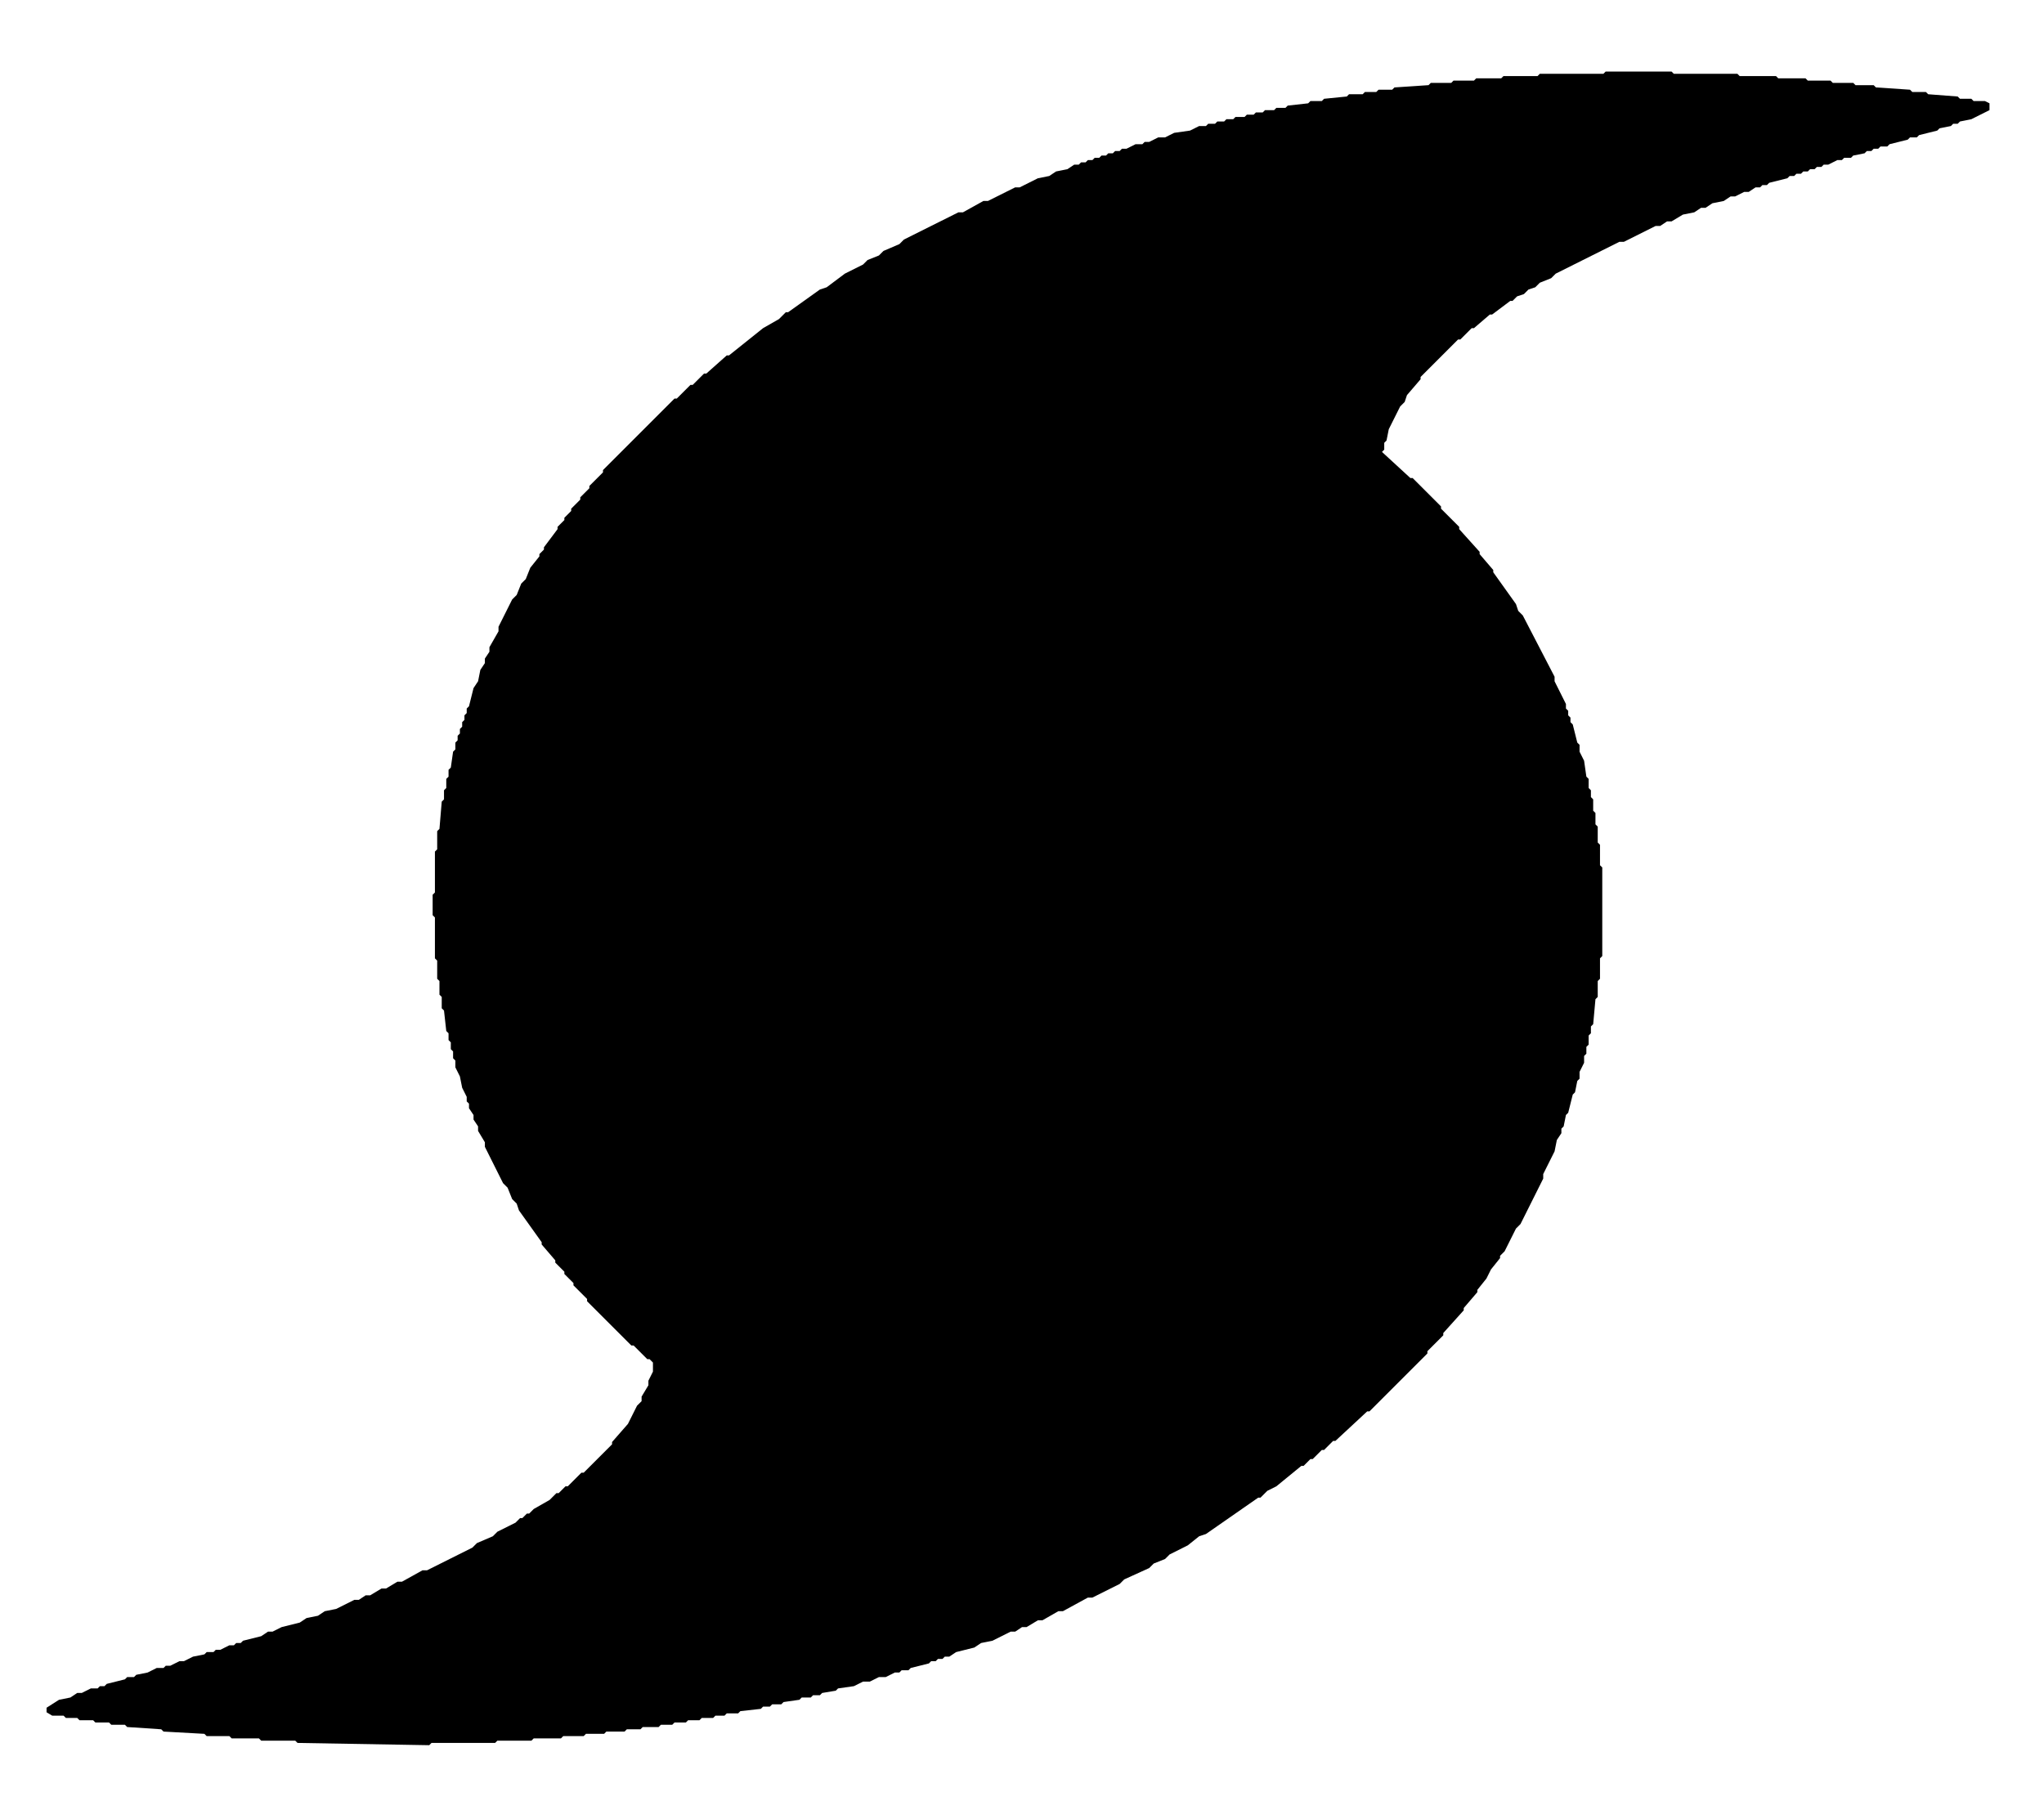
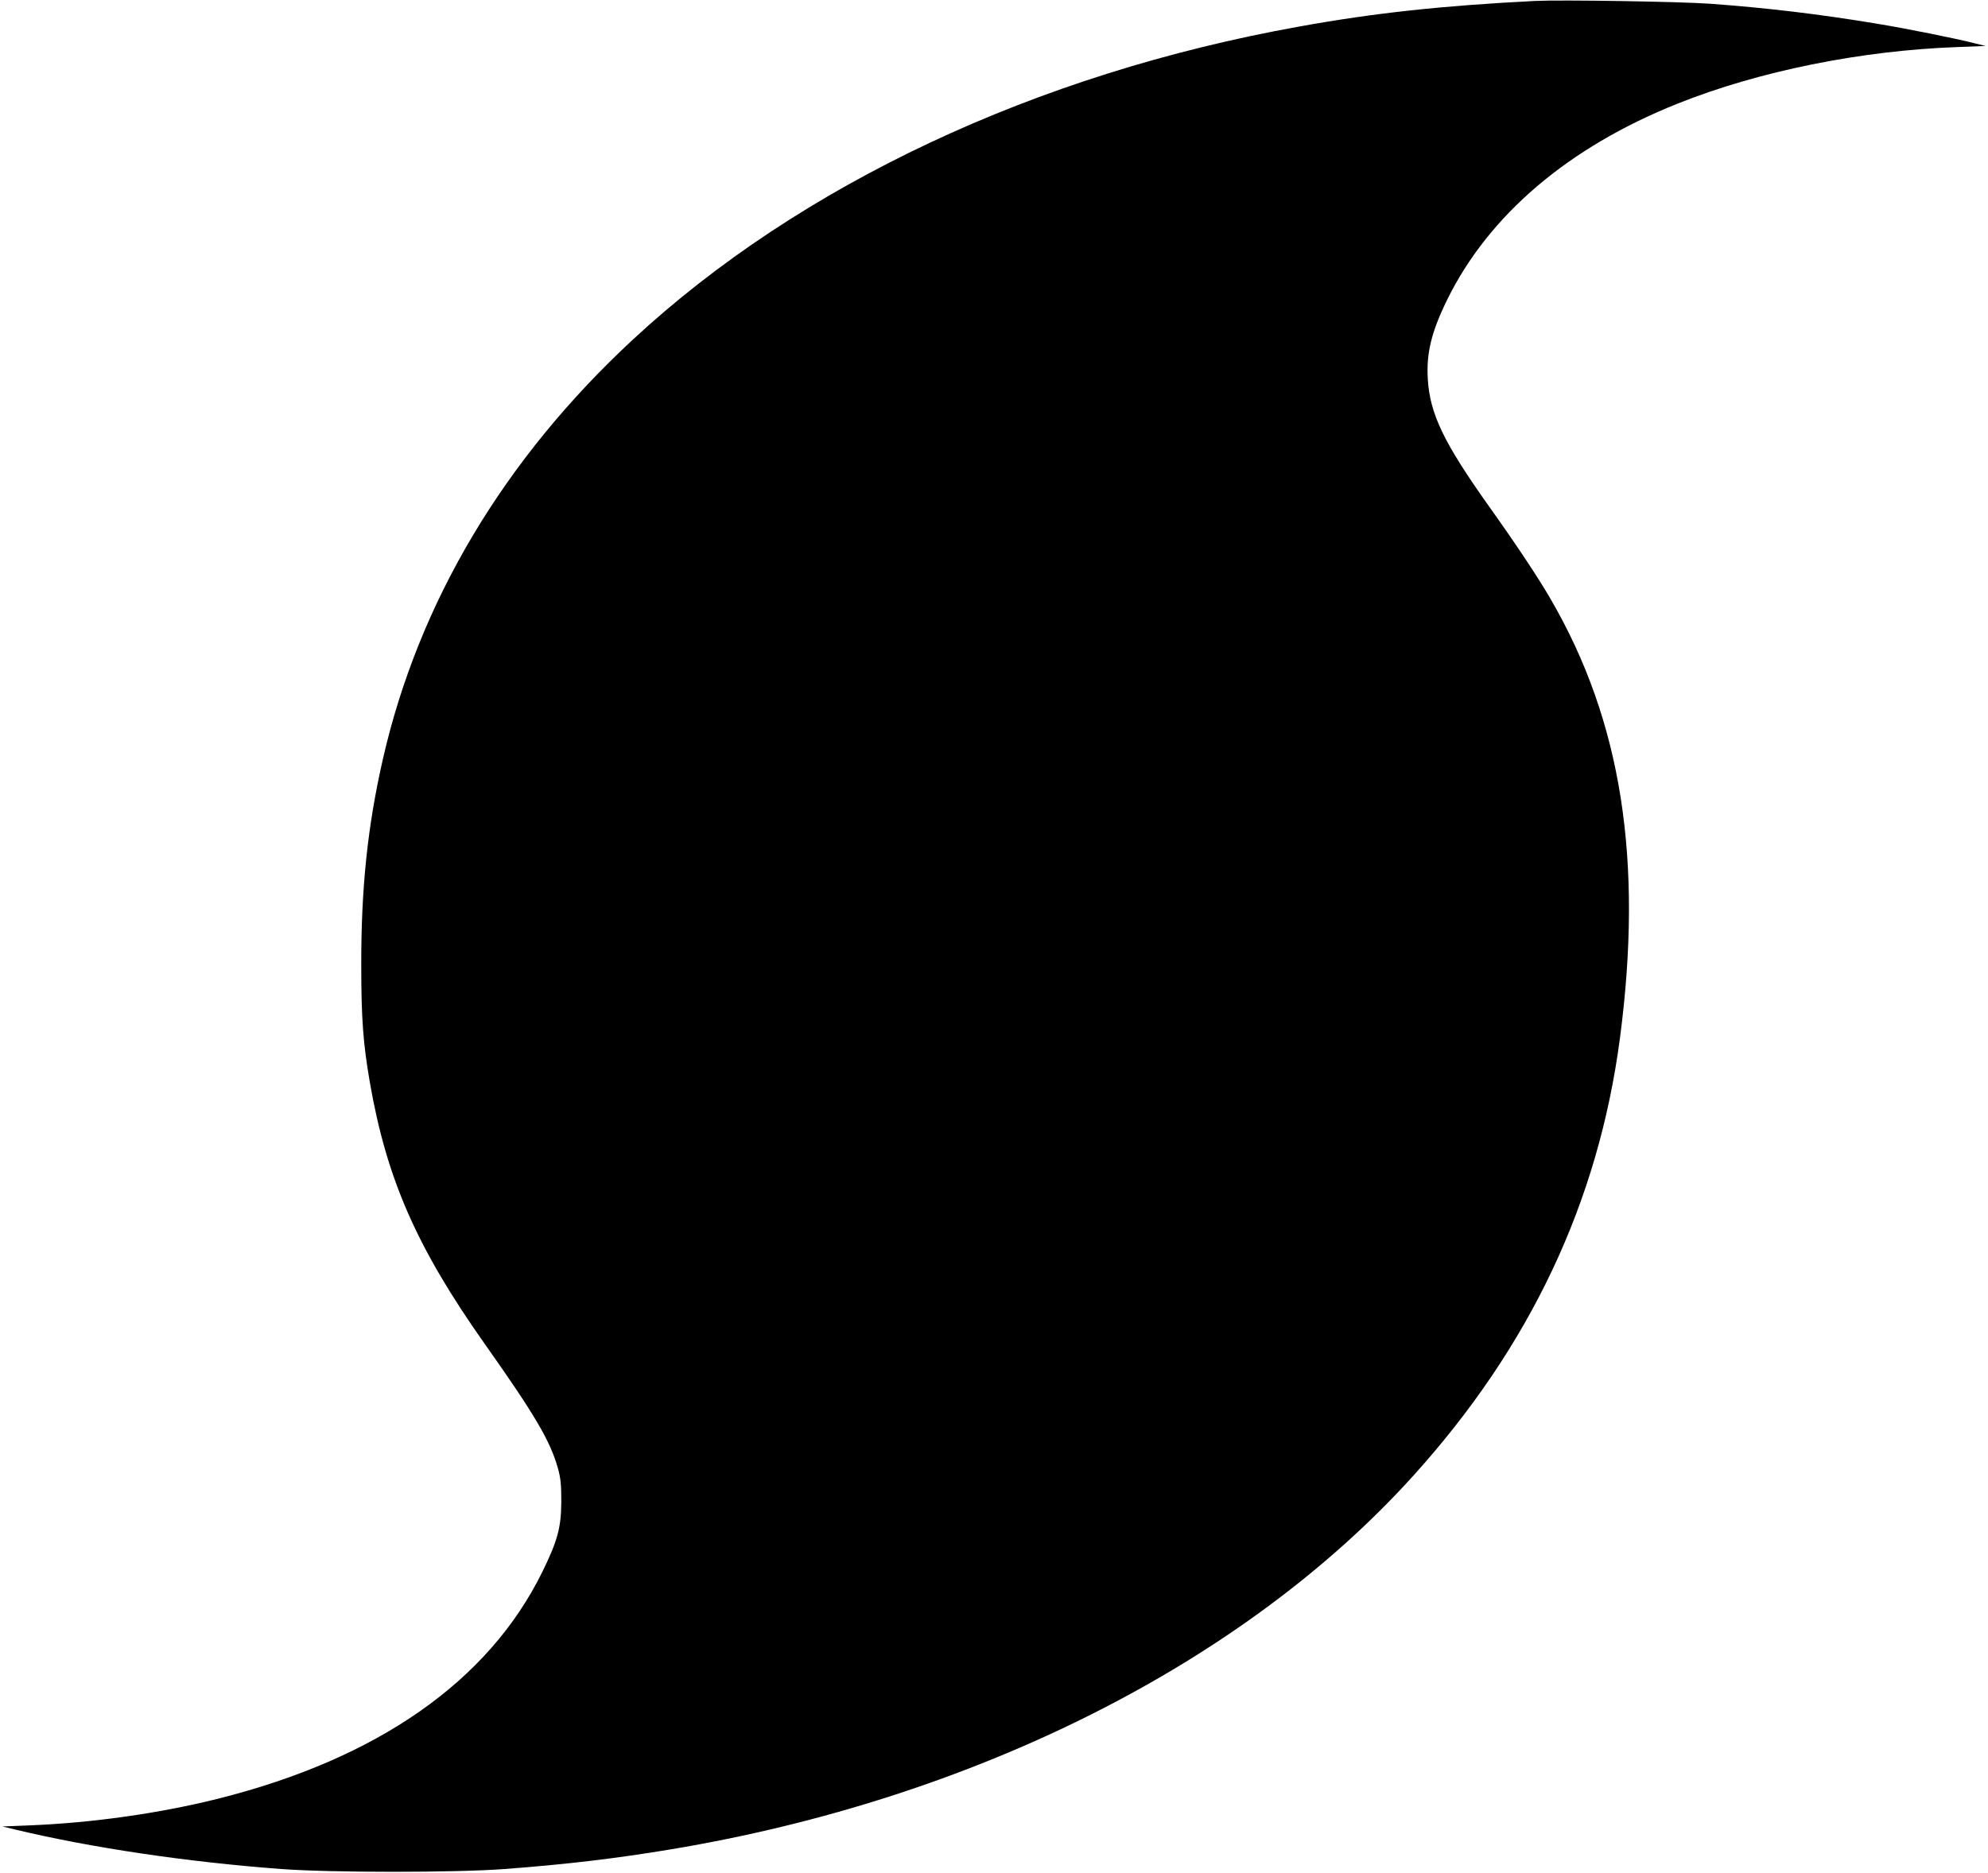
- <svg xmlns="http://www.w3.org/2000/svg" viewBox="0 0 900 801" width="900" height="801" aria-labelledby="title">
-   <path d="M 189.00 768.50 L 131.00 767.50 L 130.00 766.50 L 115.00 766.50 L 114.00 765.50 L 102.00 765.50 L 101.00 764.50 L 91.00 764.50 L 90.00 763.50 L 72.00 762.50 L 71.00 761.50 L 56.00 760.50 L 55.00 759.50 L 49.00 759.50 L 48.00 758.50 L 42.00 758.50 L 41.00 757.50 L 35.00 757.50 L 34.00 756.50 L 29.00 756.50 L 28.00 755.50 L 23.00 755.50 L 20.50 754.00 L 20.50 752.00 L 26.00 748.50 L 31.00 747.50 L 34.00 745.50 L 36.00 745.50 L 40.00 743.50 L 43.00 743.50 L 44.00 742.50 L 46.00 742.50 L 47.00 741.50 L 55.00 739.50 L 56.00 738.50 L 59.00 738.50 L 60.00 737.50 L 65.00 736.50 L 69.00 734.50 L 72.00 734.50 L 73.00 733.50 L 75.00 733.50 L 79.00 731.50 L 81.00 731.50 L 85.00 729.50 L 90.00 728.50 L 91.00 727.50 L 94.00 727.50 L 95.00 726.50 L 97.00 726.50 L 101.00 724.50 L 103.00 724.50 L 104.00 723.50 L 106.00 723.50 L 107.00 722.50 L 115.00 720.50 L 118.00 718.50 L 120.00 718.50 L 124.00 716.50 L 132.00 714.50 L 135.00 712.50 L 140.00 711.50 L 143.00 709.50 L 148.00 708.50 L 156.00 704.50 L 158.00 704.50 L 161.00 702.50 L 163.00 702.50 L 168.00 699.50 L 170.00 699.50 L 175.00 696.50 L 177.00 696.50 L 186.00 691.50 L 188.00 691.50 L 208.00 681.50 L 210.00 679.50 L 217.00 676.50 L 219.00 674.50 L 227.00 670.50 L 229.00 668.50 L 230.00 668.50 L 232.00 666.50 L 233.00 666.50 L 235.00 664.50 L 242.00 660.50 L 245.00 657.50 L 246.00 657.50 L 249.00 654.50 L 250.00 654.50 L 256.00 648.50 L 257.00 648.50 L 269.50 636.00 L 269.50 635.00 L 276.50 627.00 L 280.50 619.00 L 282.50 617.00 L 282.50 615.00 L 285.50 610.00 L 285.50 608.00 L 287.50 604.00 L 287.50 600.00 L 286.00 598.50 L 285.00 598.50 L 279.00 592.50 L 278.00 592.50 L 258.50 573.00 L 258.50 572.00 L 252.50 566.00 L 252.50 565.00 L 248.50 561.00 L 248.50 560.00 L 244.50 556.00 L 244.50 555.00 L 238.50 548.00 L 238.50 547.00 L 228.50 533.00 L 227.50 530.00 L 225.50 528.00 L 223.50 523.00 L 221.50 521.00 L 213.50 505.00 L 213.50 503.00 L 210.50 498.00 L 210.50 496.00 L 208.50 493.00 L 208.50 491.00 L 206.50 488.00 L 206.50 486.00 L 205.50 485.00 L 205.50 483.00 L 203.50 479.00 L 202.50 474.00 L 200.50 470.00 L 200.50 467.00 L 199.50 466.00 L 199.50 463.00 L 198.50 462.00 L 198.50 459.00 L 197.50 458.00 L 197.50 455.00 L 196.50 454.00 L 195.50 445.00 L 194.50 444.00 L 194.50 439.00 L 193.50 438.00 L 193.50 432.00 L 192.50 431.00 L 192.50 423.00 L 191.50 422.00 L 191.50 404.00 L 190.50 403.00 L 190.50 394.00 L 191.50 393.00 L 191.50 375.00 L 192.50 374.00 L 192.50 366.00 L 193.50 365.00 L 194.50 353.00 L 195.50 352.00 L 195.50 348.00 L 196.50 347.00 L 196.50 343.00 L 197.50 342.00 L 197.50 339.00 L 198.50 338.00 L 199.50 331.00 L 200.50 330.00 L 200.50 327.00 L 201.50 326.00 L 201.50 324.00 L 202.50 323.00 L 202.50 321.00 L 203.50 320.00 L 203.50 318.00 L 204.50 317.00 L 204.50 315.00 L 205.50 314.00 L 205.50 312.00 L 206.50 311.00 L 208.50 303.00 L 210.50 300.00 L 211.50 295.00 L 213.50 292.00 L 213.50 290.00 L 215.50 287.00 L 215.50 285.00 L 219.50 278.00 L 219.50 276.00 L 225.50 264.00 L 227.50 262.00 L 229.50 257.00 L 231.50 255.00 L 233.50 250.00 L 237.50 245.00 L 237.50 244.00 L 239.50 242.00 L 239.50 241.00 L 245.50 233.00 L 245.50 232.00 L 248.50 229.00 L 248.50 228.00 L 251.50 225.00 L 251.50 224.00 L 255.50 220.00 L 255.50 219.00 L 259.50 215.00 L 259.50 214.00 L 265.50 208.00 L 265.50 207.00 L 297.00 175.50 L 298.00 175.50 L 304.00 169.50 L 305.00 169.50 L 310.00 164.50 L 311.00 164.50 L 320.00 156.50 L 321.00 156.50 L 336.00 144.50 L 343.00 140.50 L 346.00 137.50 L 347.00 137.50 L 361.00 127.50 L 364.00 126.50 L 372.00 120.50 L 380.00 116.50 L 382.00 114.50 L 387.00 112.50 L 389.00 110.50 L 396.00 107.50 L 398.00 105.50 L 422.00 93.50 L 424.00 93.50 L 433.00 88.50 L 435.00 88.50 L 447.00 82.50 L 449.00 82.50 L 457.00 78.50 L 462.00 77.50 L 465.00 75.50 L 470.00 74.50 L 473.00 72.50 L 475.00 72.50 L 476.00 71.50 L 478.00 71.50 L 479.00 70.50 L 481.00 70.50 L 482.00 69.50 L 484.00 69.50 L 485.00 68.50 L 487.00 68.50 L 488.00 67.50 L 490.00 67.50 L 491.00 66.50 L 493.00 66.50 L 494.00 65.50 L 496.00 65.50 L 500.00 63.50 L 503.00 63.50 L 504.00 62.50 L 506.00 62.50 L 510.00 60.50 L 513.00 60.50 L 517.00 58.50 L 524.00 57.50 L 528.00 55.50 L 531.00 55.50 L 532.00 54.50 L 535.00 54.50 L 536.00 53.50 L 539.00 53.50 L 540.00 52.50 L 543.00 52.50 L 544.00 51.50 L 548.00 51.50 L 549.00 50.50 L 552.00 50.50 L 553.00 49.50 L 556.00 49.50 L 557.00 48.50 L 561.00 48.50 L 562.00 47.50 L 566.00 47.50 L 567.00 46.50 L 576.00 45.50 L 577.00 44.50 L 582.00 44.50 L 583.00 43.50 L 593.00 42.50 L 594.00 41.50 L 600.00 41.50 L 601.00 40.50 L 606.00 40.50 L 607.00 39.50 L 613.00 39.50 L 614.00 38.50 L 629.00 37.50 L 630.00 36.50 L 639.00 36.50 L 640.00 35.50 L 649.00 35.50 L 650.00 34.50 L 661.00 34.50 L 662.00 33.50 L 677.00 33.50 L 678.00 32.50 L 706.00 32.50 L 707.00 31.50 L 736.00 31.50 L 737.00 32.50 L 765.00 32.50 L 766.00 33.50 L 782.00 33.50 L 783.00 34.50 L 795.00 34.50 L 796.00 35.50 L 806.00 35.50 L 807.00 36.50 L 816.00 36.50 L 817.00 37.50 L 825.00 37.50 L 826.00 38.50 L 841.00 39.50 L 842.00 40.50 L 848.00 40.50 L 849.00 41.50 L 862.00 42.50 L 863.00 43.50 L 868.00 43.50 L 869.00 44.50 L 874.00 44.50 L 876.00 45.50 L 876.00 48.50 L 868.00 52.50 L 863.00 53.50 L 862.00 54.50 L 860.00 54.50 L 859.00 55.50 L 854.00 56.50 L 853.00 57.50 L 845.00 59.50 L 844.00 60.50 L 841.00 60.50 L 840.00 61.50 L 832.00 63.50 L 831.00 64.50 L 828.00 64.50 L 827.00 65.50 L 825.00 65.50 L 824.00 66.50 L 822.00 66.50 L 821.00 67.50 L 816.00 68.50 L 815.00 69.50 L 812.00 69.50 L 811.00 70.50 L 809.00 70.50 L 805.00 72.50 L 803.00 72.50 L 802.00 73.50 L 800.00 73.50 L 799.00 74.50 L 797.00 74.50 L 796.00 75.50 L 794.00 75.50 L 793.00 76.50 L 791.00 76.50 L 790.00 77.50 L 788.00 77.50 L 787.00 78.50 L 779.00 80.50 L 778.00 81.50 L 776.00 81.50 L 775.00 82.50 L 773.00 82.50 L 770.00 84.50 L 768.00 84.50 L 764.00 86.50 L 762.00 86.50 L 759.00 88.50 L 754.00 89.50 L 751.00 91.50 L 749.00 91.50 L 746.00 93.50 L 741.00 94.50 L 736.00 97.50 L 734.00 97.50 L 731.00 99.50 L 729.00 99.50 L 715.00 106.50 L 713.00 106.50 L 685.00 120.50 L 683.00 122.50 L 678.00 124.50 L 676.00 126.50 L 673.00 127.50 L 671.00 129.50 L 668.00 130.50 L 666.00 132.50 L 665.00 132.50 L 657.00 138.50 L 656.00 138.50 L 649.00 144.50 L 648.00 144.50 L 643.00 149.50 L 642.00 149.50 L 625.50 166.00 L 625.50 167.00 L 619.50 174.00 L 618.50 177.00 L 616.50 179.00 L 611.50 189.00 L 610.50 194.00 L 609.50 195.00 L 609.50 198.00 L 608.50 199.00 L 621.00 210.50 L 622.00 210.50 L 634.50 223.00 L 634.50 224.00 L 642.50 232.00 L 642.50 233.00 L 651.50 243.00 L 651.50 244.00 L 657.50 251.00 L 657.50 252.00 L 667.50 266.00 L 668.50 269.00 L 670.50 271.00 L 684.50 298.00 L 684.50 300.00 L 689.50 310.00 L 689.50 312.00 L 690.50 313.00 L 690.50 315.00 L 691.50 316.00 L 691.50 318.00 L 692.50 319.00 L 694.50 327.00 L 695.50 328.00 L 695.50 331.00 L 697.50 335.00 L 698.50 342.00 L 699.50 343.00 L 699.50 347.00 L 700.50 348.00 L 700.50 351.00 L 701.50 352.00 L 701.50 357.00 L 702.50 358.00 L 702.50 363.00 L 703.50 364.00 L 703.50 371.00 L 704.50 372.00 L 704.50 381.00 L 705.50 382.00 L 705.50 421.00 L 704.50 422.00 L 704.50 431.00 L 703.50 432.00 L 703.50 439.00 L 702.50 440.00 L 701.50 451.00 L 700.50 452.00 L 700.50 455.00 L 699.50 456.00 L 699.50 460.00 L 698.50 461.00 L 698.50 464.00 L 697.50 465.00 L 697.50 468.00 L 695.50 472.00 L 695.50 475.00 L 694.50 476.00 L 693.50 481.00 L 692.50 482.00 L 690.50 490.00 L 689.50 491.00 L 688.50 496.00 L 687.50 497.00 L 687.50 499.00 L 685.50 502.00 L 684.50 507.00 L 679.50 517.00 L 679.50 519.00 L 669.50 539.00 L 667.50 541.00 L 662.50 551.00 L 660.50 553.00 L 660.50 554.00 L 656.50 559.00 L 654.50 563.00 L 650.50 568.00 L 650.50 569.00 L 644.50 576.00 L 644.50 577.00 L 635.50 587.00 L 635.50 588.00 L 628.50 595.00 L 628.50 596.00 L 603.00 621.50 L 602.00 621.50 L 588.00 634.50 L 587.00 634.50 L 583.00 638.50 L 582.00 638.50 L 578.00 642.50 L 577.00 642.50 L 574.00 645.50 L 573.00 645.50 L 562.00 654.50 L 558.00 656.50 L 555.00 659.50 L 554.00 659.50 L 531.00 675.50 L 528.00 676.50 L 523.00 680.50 L 515.00 684.50 L 513.00 686.50 L 508.00 688.50 L 506.00 690.50 L 495.00 695.50 L 493.00 697.50 L 481.00 703.50 L 479.00 703.50 L 468.00 709.50 L 466.00 709.50 L 459.00 713.50 L 457.00 713.50 L 452.00 716.50 L 450.00 716.50 L 447.00 718.50 L 445.00 718.50 L 437.00 722.50 L 432.00 723.50 L 429.00 725.50 L 421.00 727.50 L 418.00 729.50 L 416.00 729.50 L 415.00 730.50 L 413.00 730.50 L 412.00 731.50 L 410.00 731.50 L 409.00 732.50 L 401.00 734.50 L 400.00 735.50 L 397.00 735.50 L 396.00 736.50 L 394.00 736.50 L 390.00 738.50 L 387.00 738.50 L 383.00 740.50 L 380.00 740.50 L 376.00 742.50 L 369.00 743.50 L 368.00 744.50 L 362.00 745.50 L 361.00 746.50 L 358.00 746.50 L 357.00 747.50 L 353.00 747.50 L 352.00 748.50 L 345.00 749.50 L 344.00 750.50 L 340.00 750.50 L 339.00 751.50 L 336.00 751.50 L 335.00 752.50 L 326.00 753.50 L 325.00 754.50 L 320.00 754.50 L 319.00 755.50 L 315.00 755.50 L 314.00 756.50 L 309.00 756.50 L 308.00 757.50 L 303.00 757.50 L 302.00 758.50 L 297.00 758.50 L 296.00 759.50 L 291.00 759.50 L 290.00 760.50 L 283.00 760.50 L 282.00 761.50 L 276.00 761.50 L 275.00 762.50 L 267.00 762.50 L 266.00 763.50 L 258.00 763.50 L 257.00 764.50 L 248.00 764.50 L 247.00 765.50 L 235.00 765.50 L 234.00 766.50 L 219.00 766.50 L 218.00 767.50 L 190.00 767.50 L 189.00 768.50 Z" fill="#000000" fill-rule="evenodd" />
+ <svg xmlns="http://www.w3.org/2000/svg" version="1.0" width="1280pt" height="1206pt" viewBox="0 0 1280 1206" preserveAspectRatio="xMidYMid meet">
+   <g transform="translate(0,1206) scale(0.1,-0.1)" fill="#000000" stroke="none">
+     <path d="M9885 12054 c-594 -30 -1034 -77 -1520 -165 -1695 -304 -3215 -1019 -4289 -2015 -832 -771 -1381 -1694 -1611 -2704 -98 -430 -140 -830 -139 -1325 0 -345 12 -504 55 -754 108 -623 302 -1066 740 -1686 325 -460 421 -624 471 -800 18 -66 22 -104 22 -215 -1 -168 -23 -251 -123 -455 -346 -703 -1060 -1202 -2090 -1460 -376 -94 -809 -155 -1211 -171 l-174 -7 74 -18 c495 -119 1116 -211 1720 -256 326 -24 1120 -24 1440 0 399 30 718 68 1072 127 1953 326 3688 1200 4777 2405 753 834 1191 1760 1331 2817 151 1146 11 2043 -445 2828 -78 136 -224 355 -395 595 -294 413 -384 600 -397 825 -10 167 24 304 125 510 268 545 781 982 1482 1262 524 210 1184 343 1805 365 l180 7 -70 17 c-116 30 -448 97 -640 128 -362 60 -697 100 -1065 127 -200 14 -957 26 -1125 18z" />
+   </g>
</svg>
